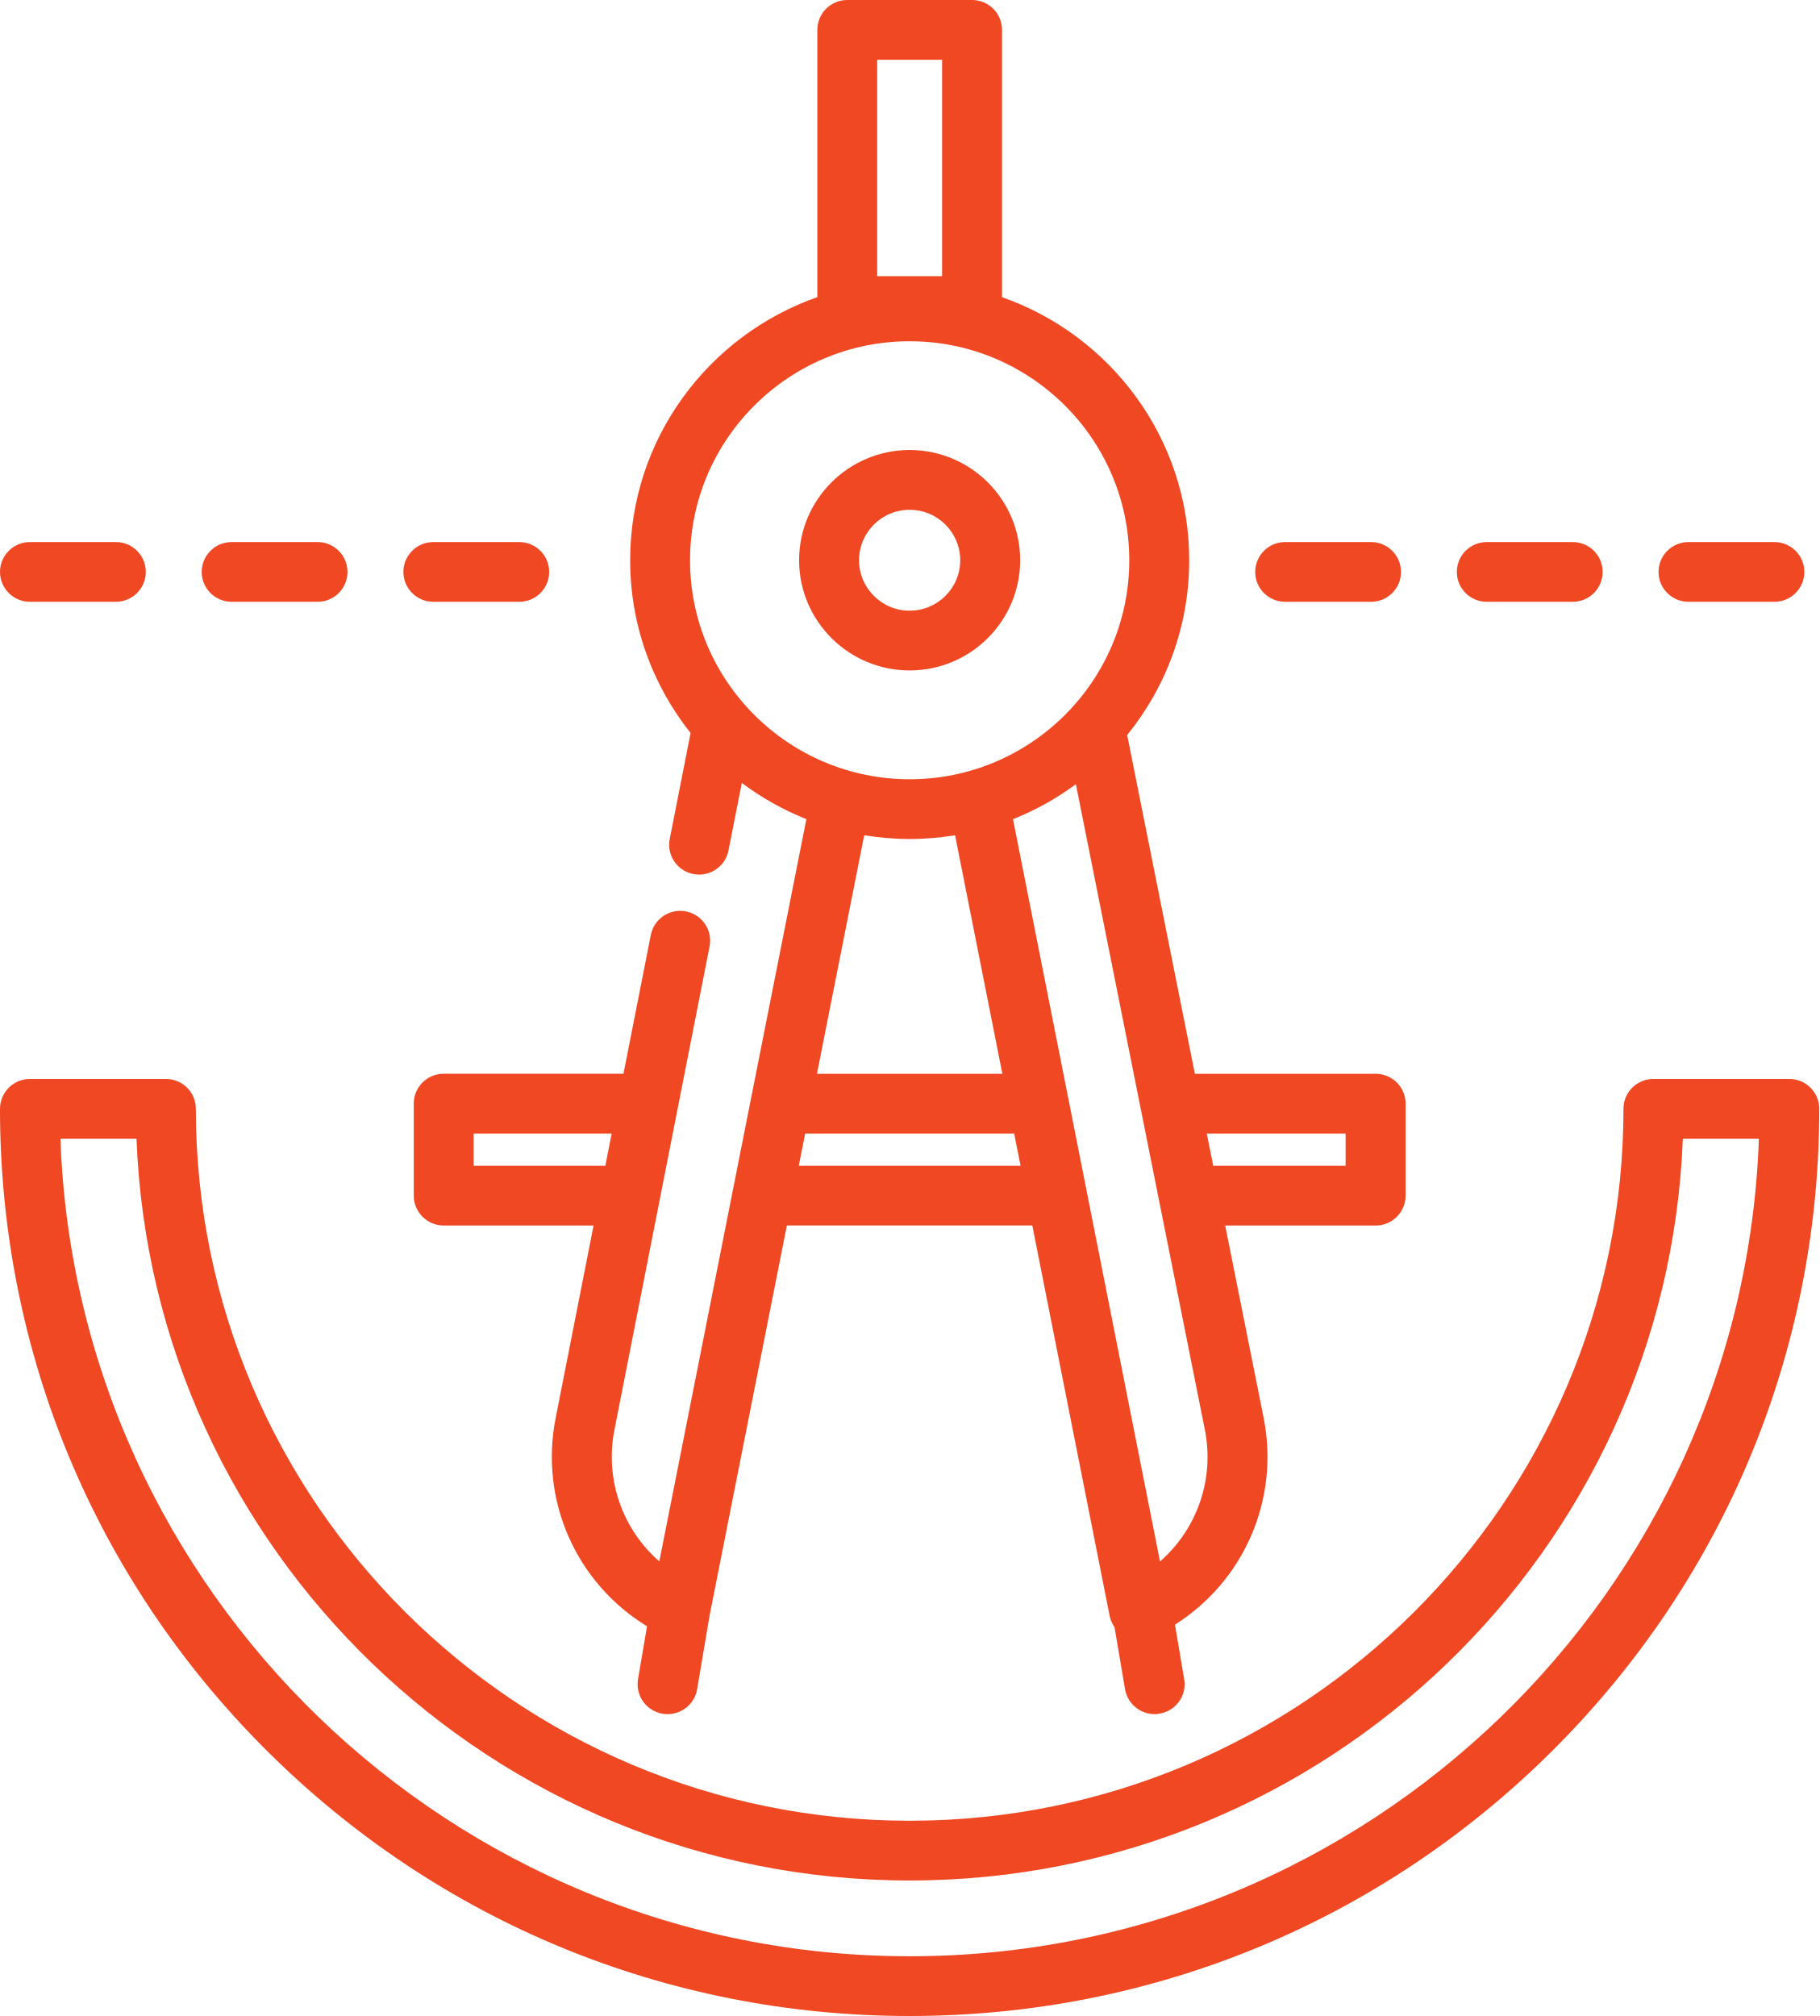
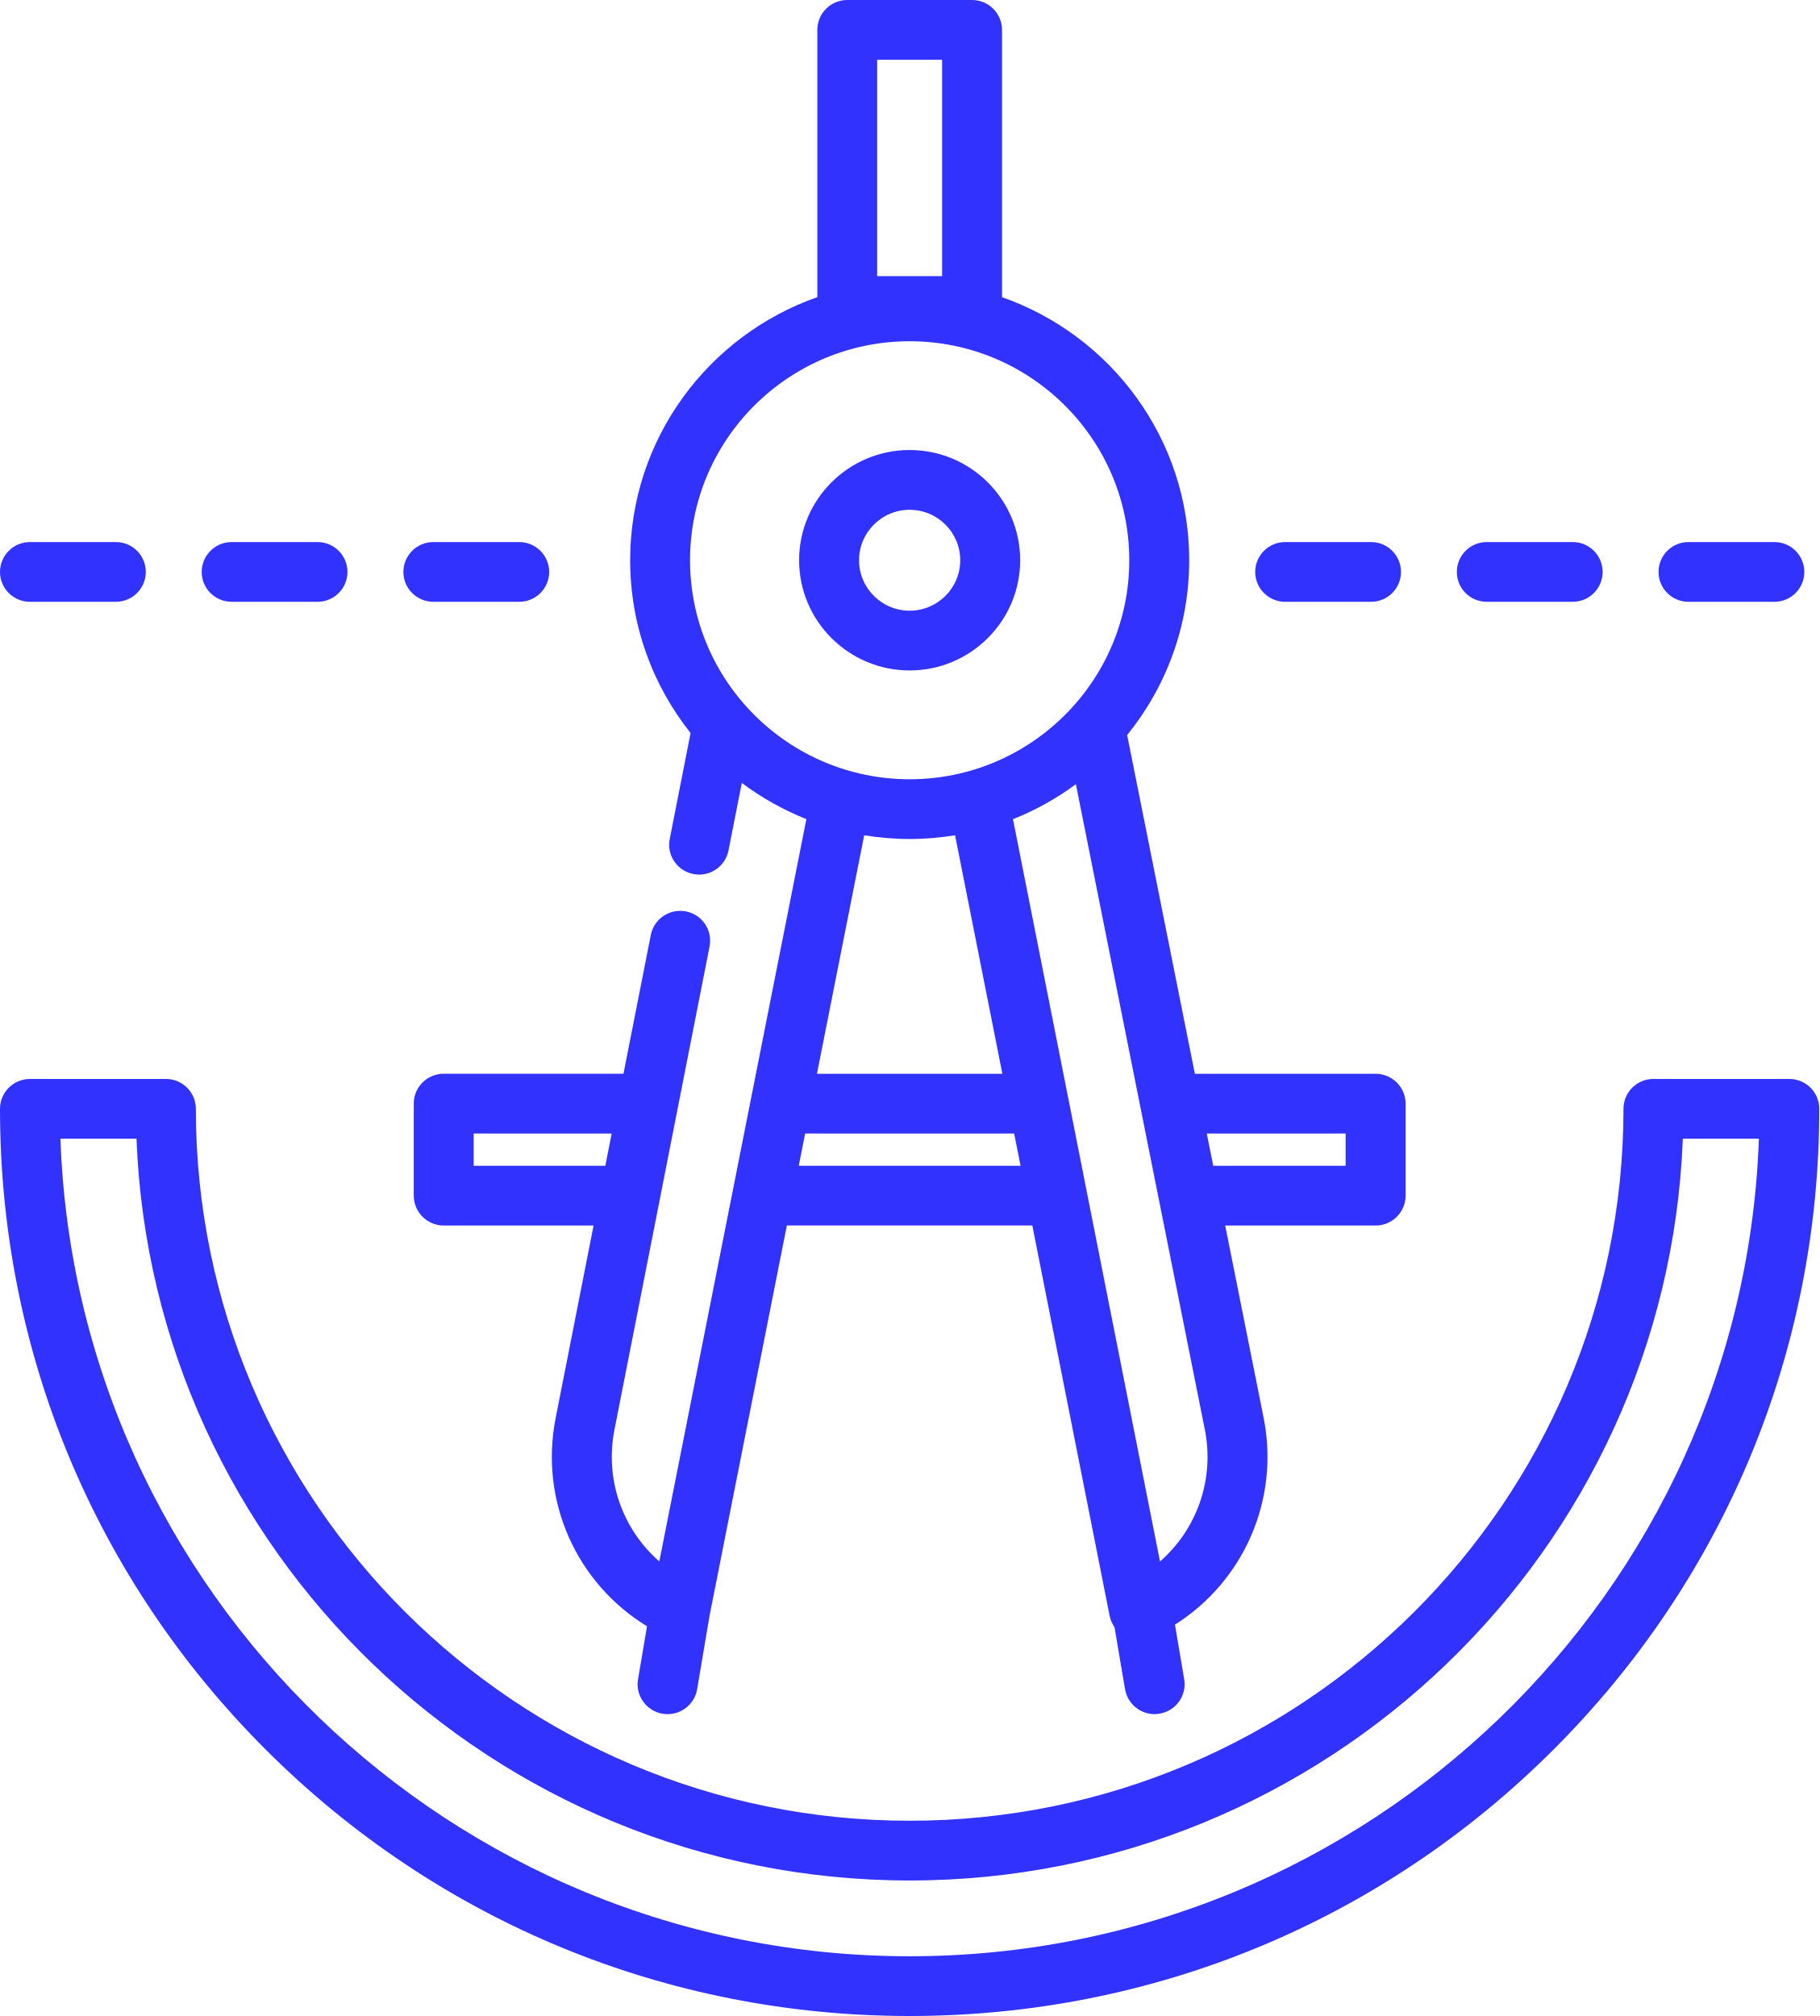
<svg xmlns="http://www.w3.org/2000/svg" version="1.1" id="Layer_1" x="0px" y="0px" width="37px" height="41px" viewBox="0 0 37 41" enable-background="new 0 0 37 41" xml:space="preserve">
  <g>
    <g>
      <g>
-         <path fill="#EF4823" d="M36.391,21.943h-2.764c-0.337,0-0.609,0.271-0.609,0.607c0,7.982-6.513,14.479-14.518,14.479     c-8.004,0-14.517-6.496-14.517-14.479c0-0.336-0.273-0.607-0.609-0.607H0.609C0.273,21.943,0,22.215,0,22.551     c0,4.928,1.924,9.561,5.418,13.045S13.559,41,18.5,41s9.587-1.92,13.081-5.404S37,27.479,37,22.551     C37,22.215,36.728,21.943,36.391,21.943z M18.5,39.785c-9.325,0-16.948-7.404-17.271-16.627h1.547     c0.321,8.373,7.251,15.086,15.724,15.086s15.403-6.713,15.725-15.086h1.547C35.448,32.381,27.825,39.785,18.5,39.785z" />
+         <path fill="#3232ff" d="M36.391,21.943h-2.764c-0.337,0-0.609,0.271-0.609,0.607c0,7.982-6.513,14.479-14.518,14.479     c-8.004,0-14.517-6.496-14.517-14.479c0-0.336-0.273-0.607-0.609-0.607H0.609C0.273,21.943,0,22.215,0,22.551     c0,4.928,1.924,9.561,5.418,13.045S13.559,41,18.5,41s9.587-1.92,13.081-5.404S37,27.479,37,22.551     C37,22.215,36.728,21.943,36.391,21.943z M18.5,39.785c-9.325,0-16.948-7.404-17.271-16.627h1.547     c0.321,8.373,7.251,15.086,15.724,15.086s15.403-6.713,15.725-15.086h1.547C35.448,32.381,27.825,39.785,18.5,39.785z" />
      </g>
    </g>
    <g>
      <g>
-         <path fill="#EF4823" d="M18.5,9.152c-1.239,0-2.248,1.005-2.248,2.241s1.008,2.242,2.248,2.242s2.248-1.006,2.248-2.242     S19.739,9.152,18.5,9.152z M18.5,12.42c-0.567,0-1.029-0.46-1.029-1.026s0.461-1.026,1.029-1.026s1.029,0.46,1.029,1.026     S19.067,12.42,18.5,12.42z" />
+         <path fill="#3232ff" d="M18.5,9.152c-1.239,0-2.248,1.005-2.248,2.241s1.008,2.242,2.248,2.242s2.248-1.006,2.248-2.242     S19.739,9.152,18.5,9.152z M18.5,12.42c-0.567,0-1.029-0.46-1.029-1.026s0.461-1.026,1.029-1.026s1.029,0.46,1.029,1.026     S19.067,12.42,18.5,12.42z" />
      </g>
    </g>
    <g>
      <g>
-         <path fill="#EF4823" d="M27.977,21.838h-3.676l-1.377-6.889c0.788-0.973,1.262-2.21,1.262-3.555c0-2.47-1.593-4.575-3.807-5.35     V0.608C20.379,0.272,20.105,0,19.77,0h-2.538c-0.337,0-0.609,0.272-0.609,0.607v5.436c-2.214,0.775-3.807,2.88-3.807,5.35     c0,1.327,0.46,2.547,1.229,3.515l-0.424,2.154c-0.065,0.33,0.15,0.649,0.48,0.713c0.04,0.008,0.079,0.012,0.118,0.012     c0.285,0,0.54-0.201,0.597-0.491l0.271-1.373c0.4,0.3,0.841,0.548,1.313,0.736l-2.991,15.096     c-0.748-0.652-1.113-1.666-0.912-2.68l1.934-9.826c0.065-0.33-0.15-0.649-0.48-0.713c-0.331-0.065-0.65,0.15-0.715,0.479     l-0.556,2.822H9.024c-0.336,0-0.609,0.271-0.609,0.607v1.871c0,0.336,0.273,0.609,0.609,0.609h3.048l-0.771,3.914     c-0.333,1.682,0.422,3.359,1.858,4.236l-0.183,1.078c-0.056,0.33,0.167,0.645,0.5,0.701c0.034,0.004,0.068,0.008,0.102,0.008     c0.292,0,0.55-0.211,0.6-0.506l0.254-1.502l1.571-7.93h4.992l1.573,7.941c0.017,0.082,0.051,0.16,0.099,0.229l0.214,1.262     c0.051,0.295,0.309,0.506,0.601,0.506c0.033,0,0.067-0.004,0.102-0.01c0.332-0.055,0.556-0.369,0.5-0.699l-0.188-1.111     c1.4-0.885,2.133-2.543,1.804-4.203l-0.782-3.914h3.06c0.336,0,0.609-0.273,0.609-0.609v-1.871     C28.586,22.109,28.313,21.838,27.977,21.838z M12.311,23.709H9.633v-0.656h2.807L12.311,23.709z M17.84,1.216h1.32v4.4h-1.32     V1.216L17.84,1.216z M14.034,11.394c0-2.456,2.003-4.454,4.466-4.454s4.467,1.998,4.467,4.454s-2.004,4.454-4.467,4.454     S14.034,13.85,14.034,11.394z M20.386,21.838h-3.771l0.961-4.851c0.301,0.049,0.609,0.076,0.924,0.076     c0.315,0,0.623-0.027,0.924-0.076L20.386,21.838z M16.245,23.709l0.13-0.656h4.251l0.13,0.656H16.245z M23.592,31.756     l-1.497-7.559c0-0.002-0.001-0.004-0.001-0.006l-0.369-1.863c-0.001-0.004-0.001-0.006-0.002-0.008l-1.121-5.66     c0.459-0.183,0.889-0.422,1.279-0.712l1.696,8.489c0,0.002,0.001,0.004,0.001,0.004l0.926,4.635     C24.705,30.09,24.34,31.104,23.592,31.756z M27.367,23.709h-2.692l-0.132-0.656h2.824V23.709z" />
+         <path fill="#3232ff" d="M27.977,21.838h-3.676l-1.377-6.889c0.788-0.973,1.262-2.21,1.262-3.555c0-2.47-1.593-4.575-3.807-5.35     V0.608C20.379,0.272,20.105,0,19.77,0h-2.538c-0.337,0-0.609,0.272-0.609,0.607v5.436c-2.214,0.775-3.807,2.88-3.807,5.35     c0,1.327,0.46,2.547,1.229,3.515l-0.424,2.154c-0.065,0.33,0.15,0.649,0.48,0.713c0.04,0.008,0.079,0.012,0.118,0.012     c0.285,0,0.54-0.201,0.597-0.491l0.271-1.373c0.4,0.3,0.841,0.548,1.313,0.736l-2.991,15.096     c-0.748-0.652-1.113-1.666-0.912-2.68l1.934-9.826c0.065-0.33-0.15-0.649-0.48-0.713c-0.331-0.065-0.65,0.15-0.715,0.479     l-0.556,2.822H9.024c-0.336,0-0.609,0.271-0.609,0.607v1.871c0,0.336,0.273,0.609,0.609,0.609h3.048l-0.771,3.914     c-0.333,1.682,0.422,3.359,1.858,4.236l-0.183,1.078c-0.056,0.33,0.167,0.645,0.5,0.701c0.034,0.004,0.068,0.008,0.102,0.008     c0.292,0,0.55-0.211,0.6-0.506l0.254-1.502l1.571-7.93h4.992l1.573,7.941c0.017,0.082,0.051,0.16,0.099,0.229l0.214,1.262     c0.051,0.295,0.309,0.506,0.601,0.506c0.033,0,0.067-0.004,0.102-0.01c0.332-0.055,0.556-0.369,0.5-0.699l-0.188-1.111     c1.4-0.885,2.133-2.543,1.804-4.203l-0.782-3.914h3.06c0.336,0,0.609-0.273,0.609-0.609v-1.871     C28.586,22.109,28.313,21.838,27.977,21.838z M12.311,23.709H9.633v-0.656h2.807L12.311,23.709z M17.84,1.216h1.32v4.4h-1.32     V1.216L17.84,1.216z M14.034,11.394c0-2.456,2.003-4.454,4.466-4.454s4.467,1.998,4.467,4.454s-2.004,4.454-4.467,4.454     S14.034,13.85,14.034,11.394z M20.386,21.838h-3.771l0.961-4.851c0.301,0.049,0.609,0.076,0.924,0.076     c0.315,0,0.623-0.027,0.924-0.076L20.386,21.838z M16.245,23.709l0.13-0.656h4.251l0.13,0.656H16.245z M23.592,31.756     l-1.497-7.559c0-0.002-0.001-0.004-0.001-0.006l-0.369-1.863c-0.001-0.004-0.001-0.006-0.002-0.008l-1.121-5.66     c0.459-0.183,0.889-0.422,1.279-0.712l1.696,8.489c0,0.002,0.001,0.004,0.001,0.004l0.926,4.635     C24.705,30.09,24.34,31.104,23.592,31.756z M27.367,23.709h-2.692l-0.132-0.656h2.824V23.709z" />
      </g>
    </g>
    <g>
      <g>
-         <path fill="#EF4823" d="M2.356,11.024H0.609C0.273,11.024,0,11.296,0,11.632c0,0.335,0.273,0.607,0.609,0.607h1.747     c0.336,0,0.609-0.272,0.609-0.607C2.966,11.296,2.693,11.024,2.356,11.024z" />
+         <path fill="#3232ff" d="M2.356,11.024H0.609C0.273,11.024,0,11.296,0,11.632c0,0.335,0.273,0.607,0.609,0.607h1.747     c0.336,0,0.609-0.272,0.609-0.607C2.966,11.296,2.693,11.024,2.356,11.024z" />
      </g>
    </g>
    <g>
      <g>
-         <path fill="#EF4823" d="M6.458,11.024H4.711c-0.336,0-0.609,0.272-0.609,0.608c0,0.335,0.273,0.607,0.609,0.607h1.747     c0.336,0,0.609-0.272,0.609-0.607C7.067,11.296,6.794,11.024,6.458,11.024z" />
+         <path fill="#3232ff" d="M6.458,11.024H4.711c-0.336,0-0.609,0.272-0.609,0.608c0,0.335,0.273,0.607,0.609,0.607h1.747     c0.336,0,0.609-0.272,0.609-0.607C7.067,11.296,6.794,11.024,6.458,11.024z" />
      </g>
    </g>
    <g>
      <g>
-         <path fill="#EF4823" d="M10.56,11.024H8.813c-0.336,0-0.609,0.272-0.609,0.608c0,0.335,0.273,0.607,0.609,0.607h1.747     c0.336,0,0.609-0.272,0.609-0.607C11.169,11.296,10.896,11.024,10.56,11.024z" />
+         <path fill="#3232ff" d="M10.56,11.024H8.813c-0.336,0-0.609,0.272-0.609,0.608c0,0.335,0.273,0.607,0.609,0.607h1.747     c0.336,0,0.609-0.272,0.609-0.607C11.169,11.296,10.896,11.024,10.56,11.024z" />
      </g>
    </g>
    <g>
      <g>
-         <path fill="#EF4823" d="M27.884,11.024h-1.747c-0.337,0-0.609,0.272-0.609,0.608c0,0.335,0.272,0.607,0.609,0.607h1.747     c0.337,0,0.609-0.272,0.609-0.607C28.493,11.296,28.221,11.024,27.884,11.024z" />
+         <path fill="#3232ff" d="M27.884,11.024h-1.747c-0.337,0-0.609,0.272-0.609,0.608c0,0.335,0.272,0.607,0.609,0.607h1.747     c0.337,0,0.609-0.272,0.609-0.607C28.493,11.296,28.221,11.024,27.884,11.024z" />
      </g>
    </g>
    <g>
      <g>
-         <path fill="#EF4823" d="M31.985,11.024h-1.747c-0.337,0-0.609,0.272-0.609,0.608c0,0.335,0.272,0.607,0.609,0.607h1.747     c0.337,0,0.609-0.272,0.609-0.607C32.595,11.296,32.322,11.024,31.985,11.024z" />
+         <path fill="#3232ff" d="M31.985,11.024h-1.747c-0.337,0-0.609,0.272-0.609,0.608c0,0.335,0.272,0.607,0.609,0.607h1.747     c0.337,0,0.609-0.272,0.609-0.607C32.595,11.296,32.322,11.024,31.985,11.024z" />
      </g>
    </g>
    <g>
      <g>
-         <path fill="#EF4823" d="M36.087,11.024H34.34c-0.337,0-0.609,0.272-0.609,0.608c0,0.335,0.272,0.607,0.609,0.607h1.747     c0.336,0,0.609-0.272,0.609-0.607C36.696,11.296,36.424,11.024,36.087,11.024z" />
+         <path fill="#3232ff" d="M36.087,11.024H34.34c-0.337,0-0.609,0.272-0.609,0.608c0,0.335,0.272,0.607,0.609,0.607h1.747     c0.336,0,0.609-0.272,0.609-0.607C36.696,11.296,36.424,11.024,36.087,11.024z" />
      </g>
    </g>
  </g>
</svg>
